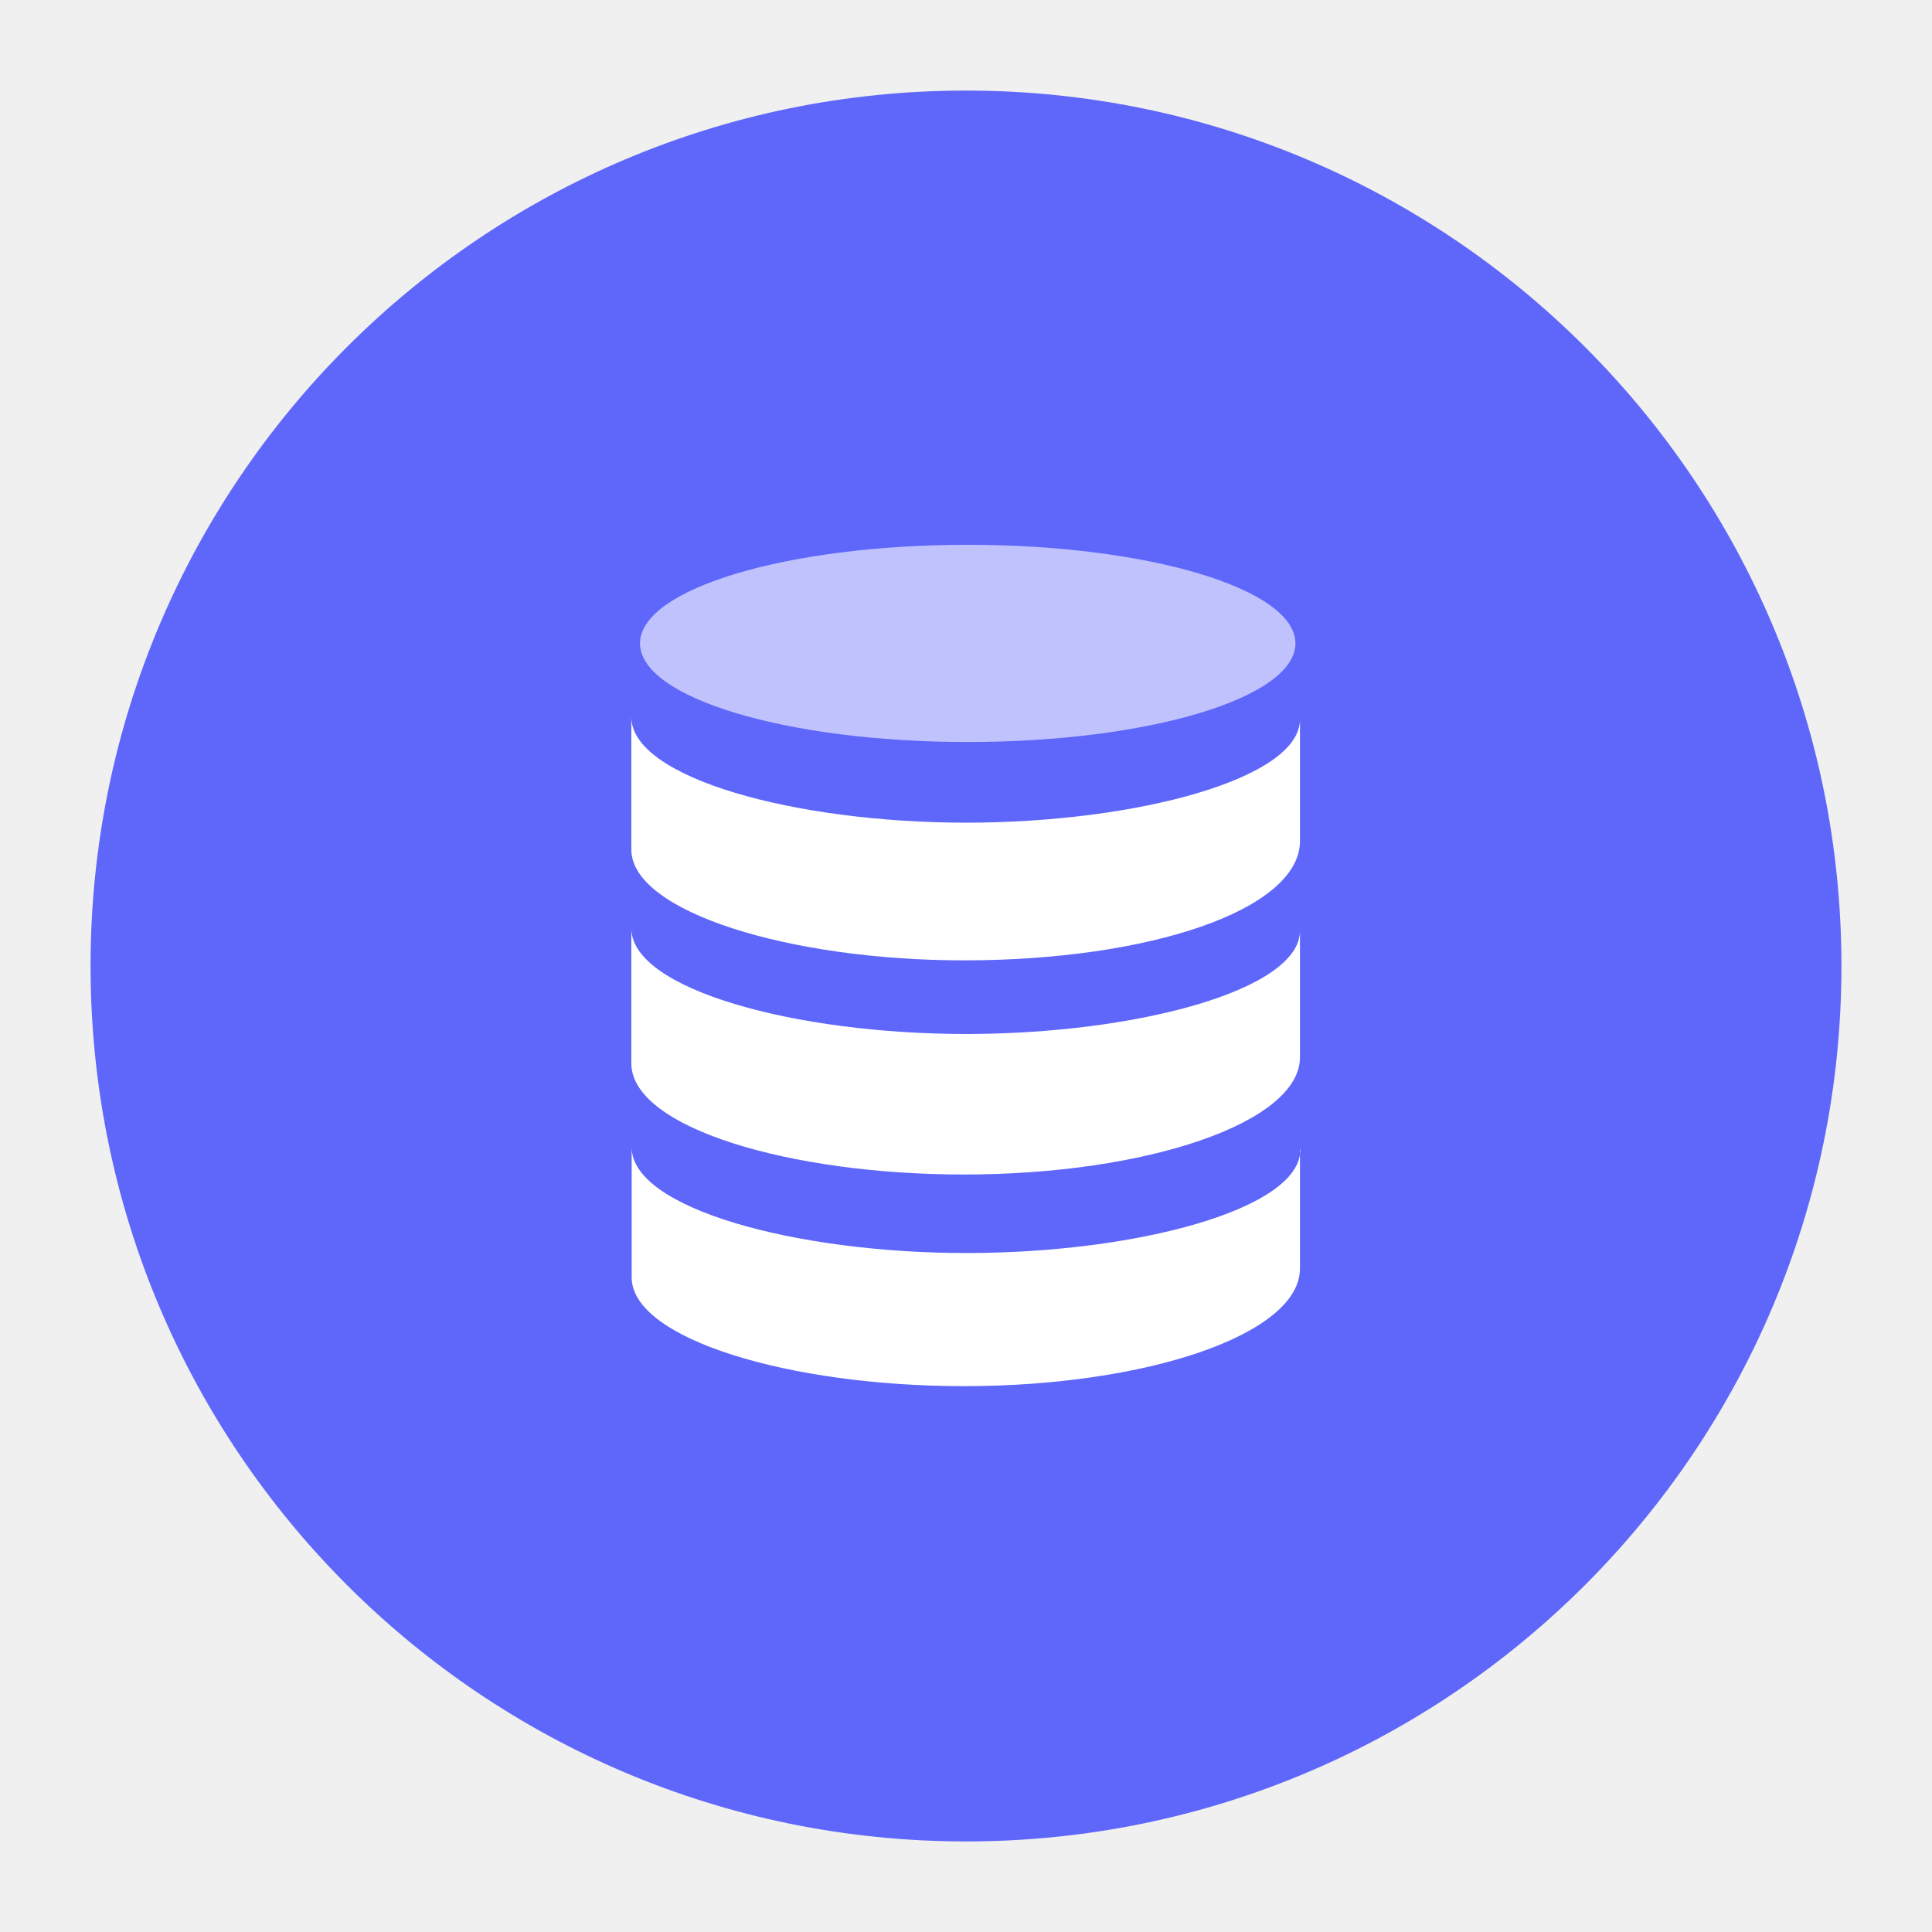
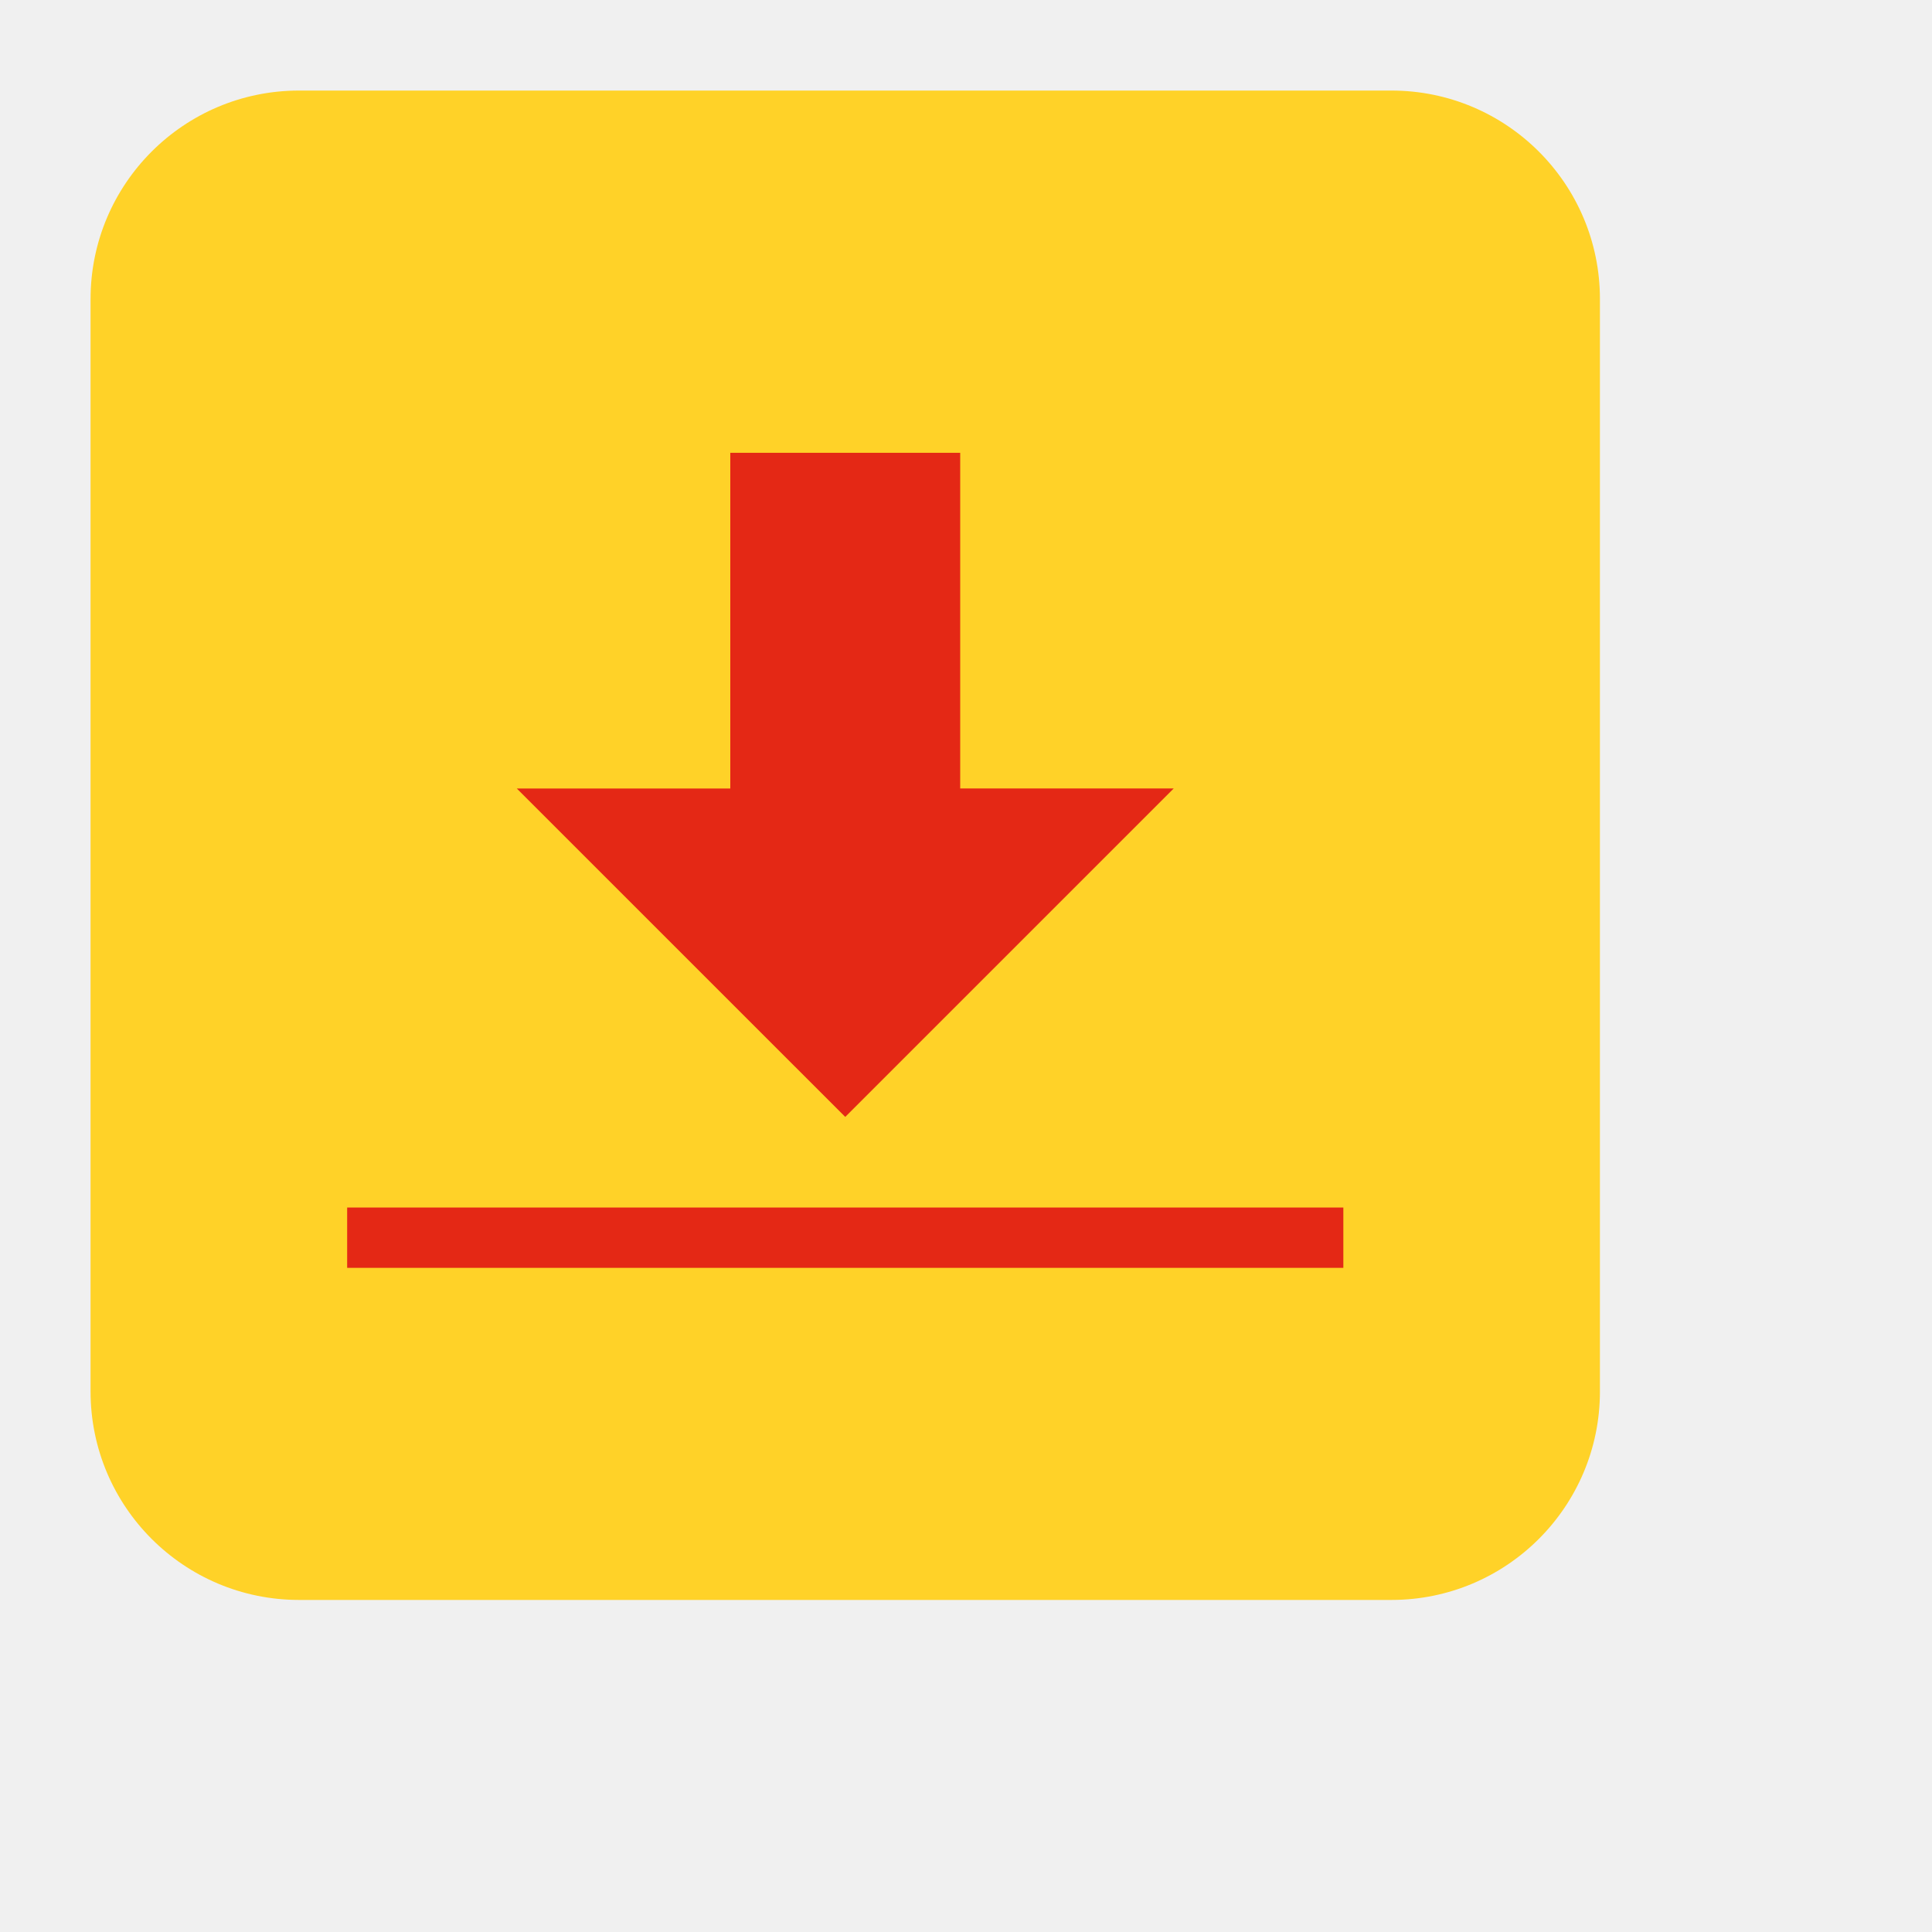
- <svg xmlns="http://www.w3.org/2000/svg" width="58" height="58" viewBox="-3 -3 64 64" fill="none">
-   <path d="M29 58C45.016 58 58 45.016 58 29C58 12.984 45.016 0 29 0C12.984 0 0 12.984 0 29C0 45.016 12.984 58 29 58Z" fill="#5F67FA" />
-   <path d="M40.075 35.09C40.075 37.05 34.669 38.508 29.012 38.508C23.354 38.508 17.925 37.027 17.925 35.008V39.313C17.925 41.355 23.158 42.918 28.931 42.918C34.98 42.918 40.063 41.203 40.063 39.022V35.055L40.075 35.09Z" fill="white" />
-   <path d="M28.931 35.907C34.98 35.907 40.063 34.192 40.063 32.022V27.833C40.063 29.793 34.658 31.252 29 31.252C23.342 31.252 17.914 29.77 17.914 27.752V32.232C17.926 34.355 23.158 35.907 28.931 35.907Z" fill="white" />
-   <path d="M28.931 28.813C35.095 28.813 40.063 27.133 40.063 24.858V20.833C40.063 22.793 34.658 24.252 29 24.252C23.342 24.252 17.914 22.77 17.914 20.752V25.15C17.926 27.203 23.158 28.813 28.931 28.813Z" fill="white" />
-   <path d="M29.058 21.58C35.053 21.58 39.913 20.117 39.913 18.313C39.913 16.509 35.053 15.047 29.058 15.047C23.062 15.047 18.201 16.509 18.201 18.313C18.201 20.117 23.062 21.58 29.058 21.58Z" fill="white" fill-opacity="0.6" />
+ <svg xmlns="http://www.w3.org/2000/svg" clip-rule="evenodd" fill-rule="evenodd" height="58" stroke-linejoin="round" stroke-miterlimit="2" viewBox="-3 -3 64 64" width="58">
+   <path d="m50 6.902a6.906 6.906 0 0 0 -6.902-6.902h-36.196a6.906 6.906 0 0 0 -6.902 6.902v36.196a6.906 6.906 0 0 0 6.902 6.902h36.196a6.906 6.906 0 0 0 6.902-6.902z" fill="#ffd228" />
+   <path d="m28.808 23.119h7.073l-10.881 10.88-10.881-10.879h7.073v-11.12h7.616zm-20.308 13.881h33v2h-33z" fill="#e42815" />
</svg>
